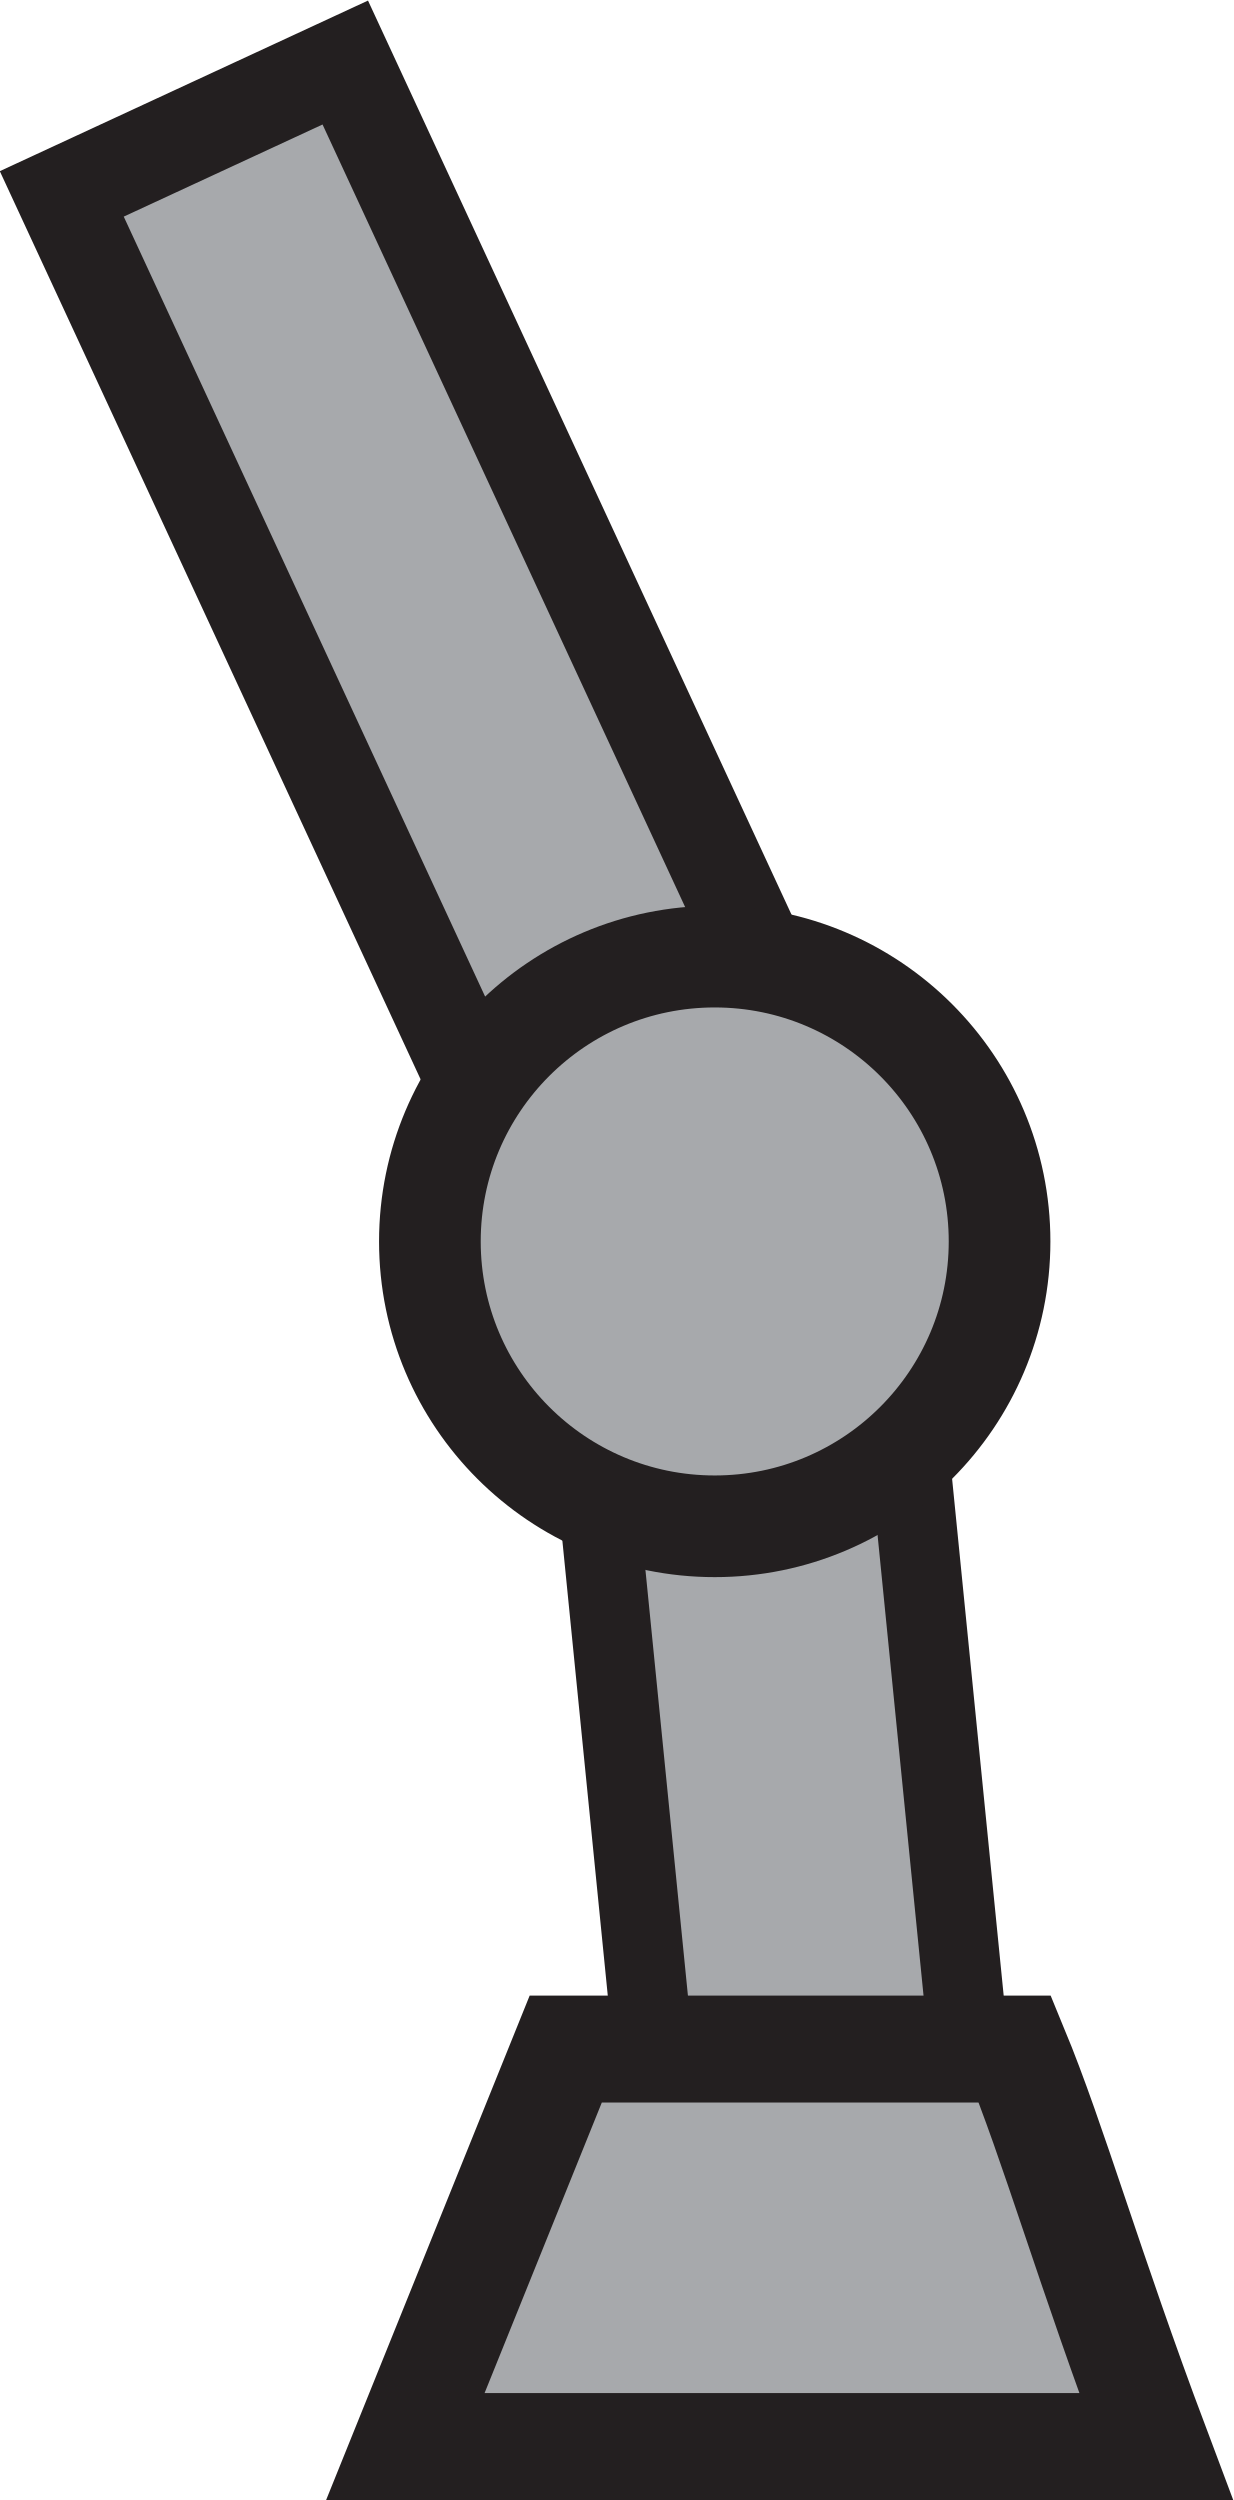
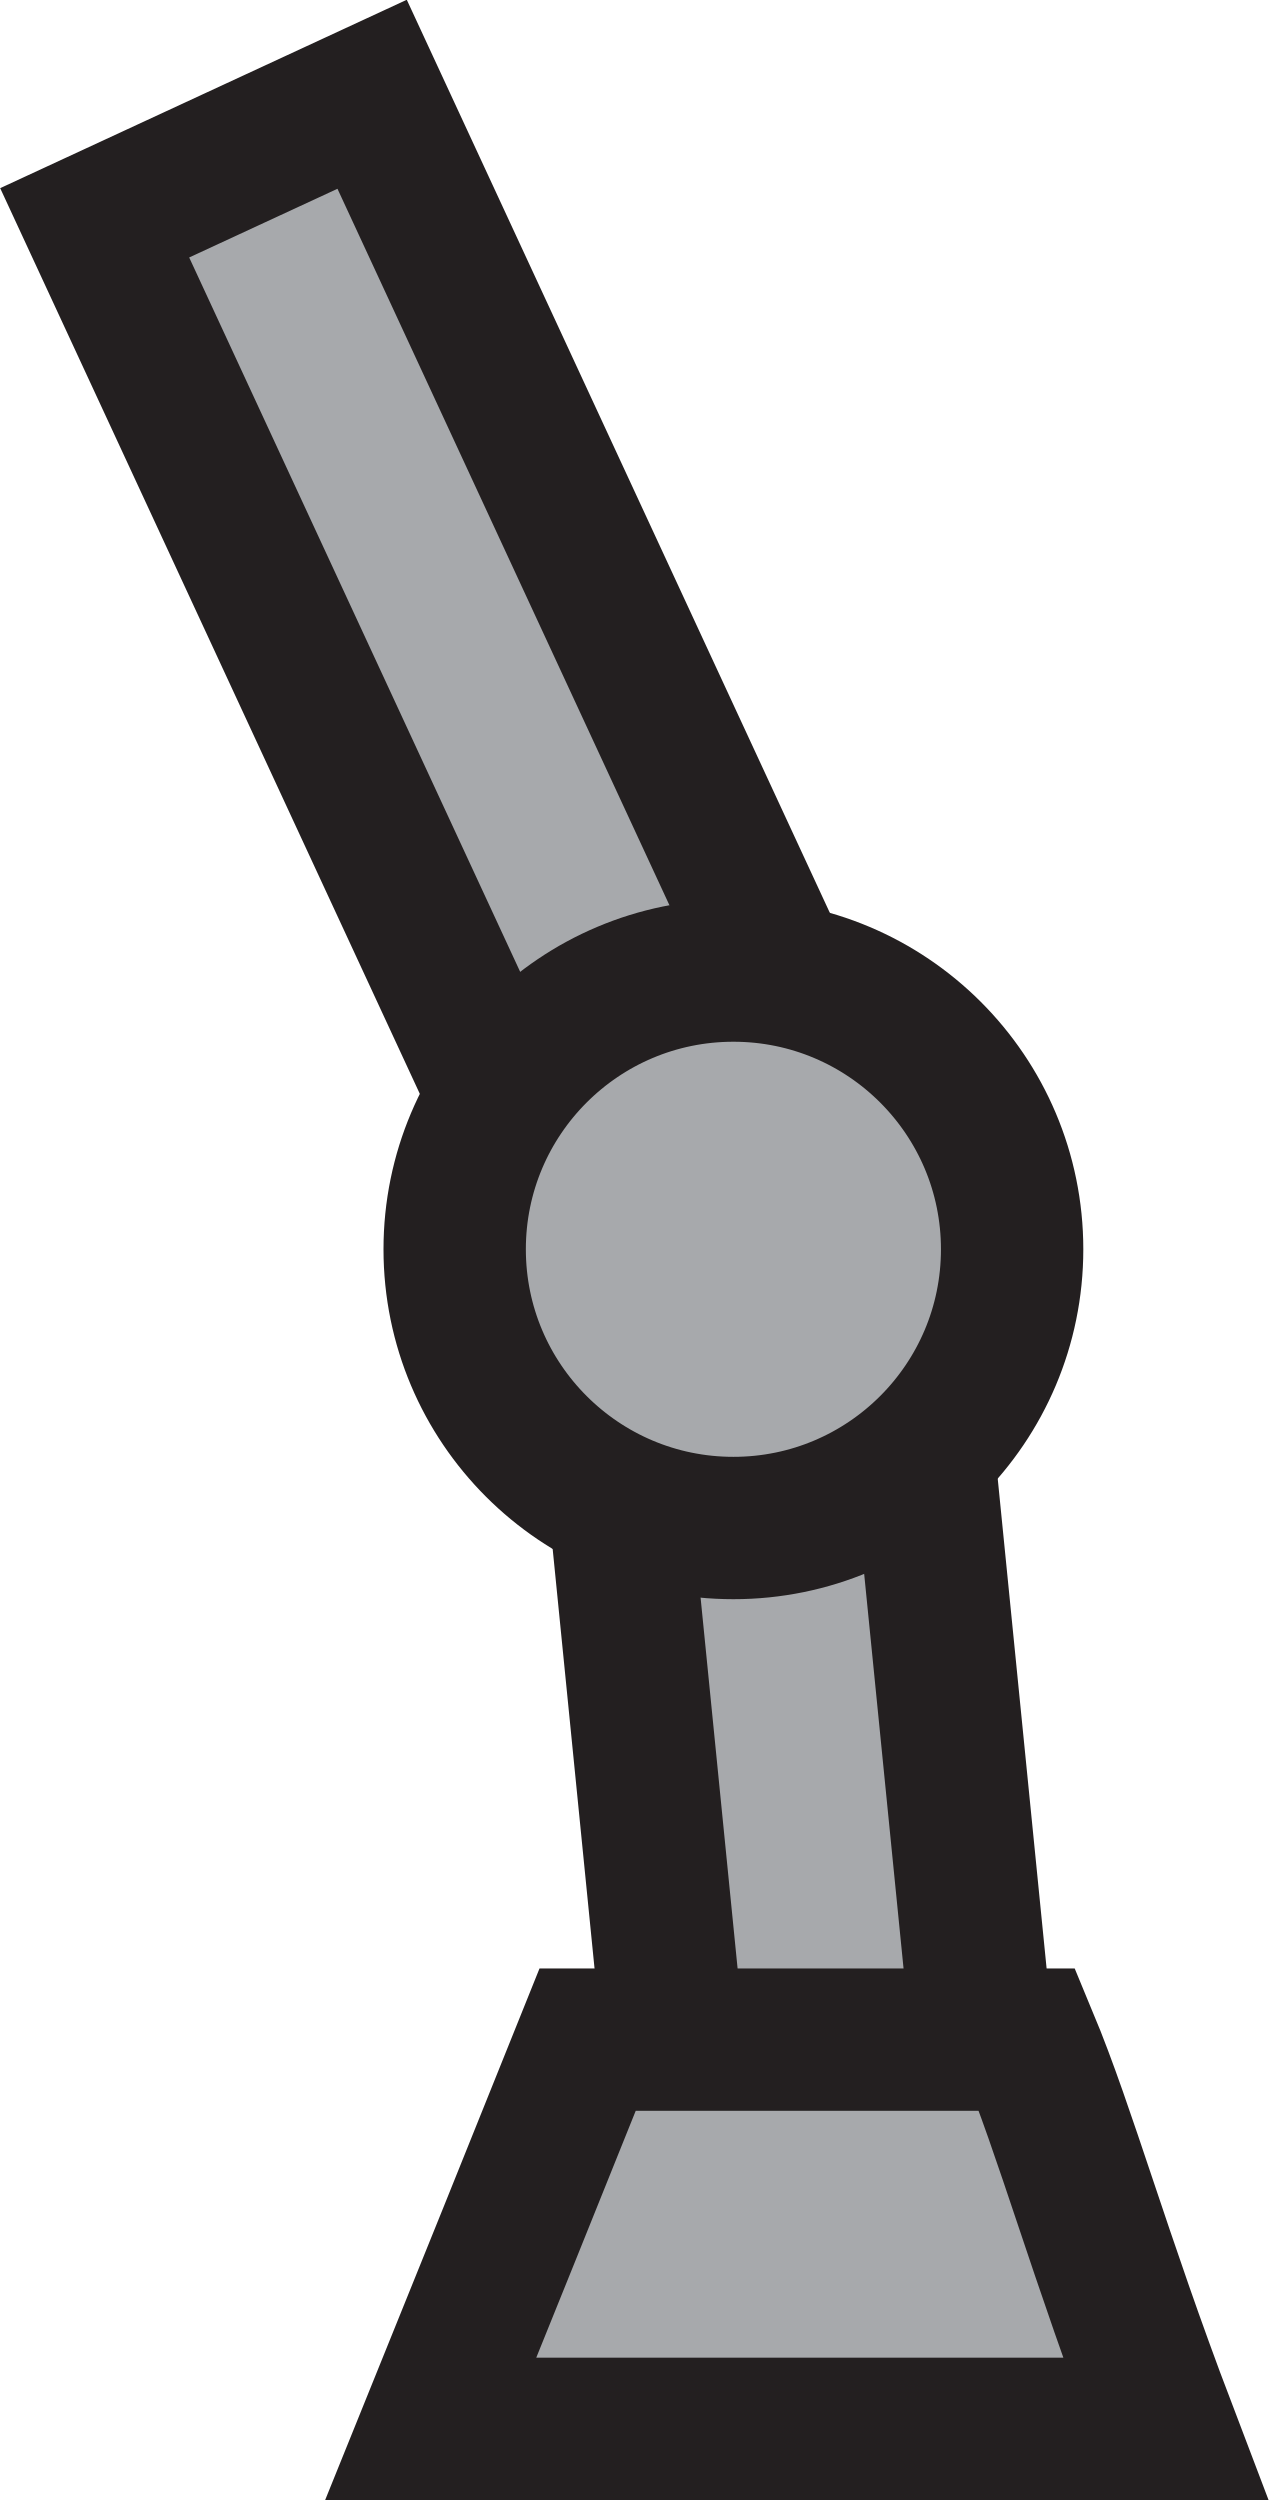
- <svg xmlns="http://www.w3.org/2000/svg" viewBox="0 0 28.15 57.05">
+ <svg xmlns="http://www.w3.org/2000/svg" viewBox="0 0 44.56 87.81">
  <defs>
-     <style>.cls-1,.cls-2,.cls-3,.cls-4{fill:#a7a9ac;stroke:#231f20;stroke-miterlimit:10;}.cls-1{stroke-width:1.82px;}.cls-2{stroke-width:2.13px;}.cls-3{stroke-width:2.32px;}.cls-4{stroke-width:2.44px;}</style>
+     <style>.cls-1{fill:#a7a9ac;stroke:#231f20;stroke-miterlimit:10;stroke-width:5px;}</style>
  </defs>
  <g id="Layer_2" data-name="Layer 2">
    <g id="Layer_1-2" data-name="Layer 1">
-       <rect class="cls-1" x="9.85" y="36.29" width="15.93" height="7.17" transform="translate(55.73 18.19) rotate(84.3)" />
-       <rect class="cls-2" x="-3.11" y="11.51" width="26.79" height="7.13" transform="translate(19.63 -0.59) rotate(65.14)" />
-       <circle class="cls-3" cx="16.31" cy="28.33" r="6.5" />
-       <path class="cls-4" d="M9.25,55.83l3.66-9.07H23.16c.88,2.13,1.69,5,3.22,9.07Z" />
+       <rect class="cls-1" x="16.03" y="55.87" width="24" height="10.8" transform="translate(86.22 27.3) rotate(84.3)" />
+       <rect class="cls-1" x="-3.51" y="18.52" width="40.37" height="10.74" transform="translate(31.35 -1.29) rotate(65.14)" />
+       <circle class="cls-1" cx="25.76" cy="43.88" r="9.79" />
+       <path class="cls-1" d="M15.13,85.31q2.76-6.82,5.51-13.67H36.08c1.34,3.22,2.54,7.6,4.85,13.67Z" />
    </g>
  </g>
</svg>
